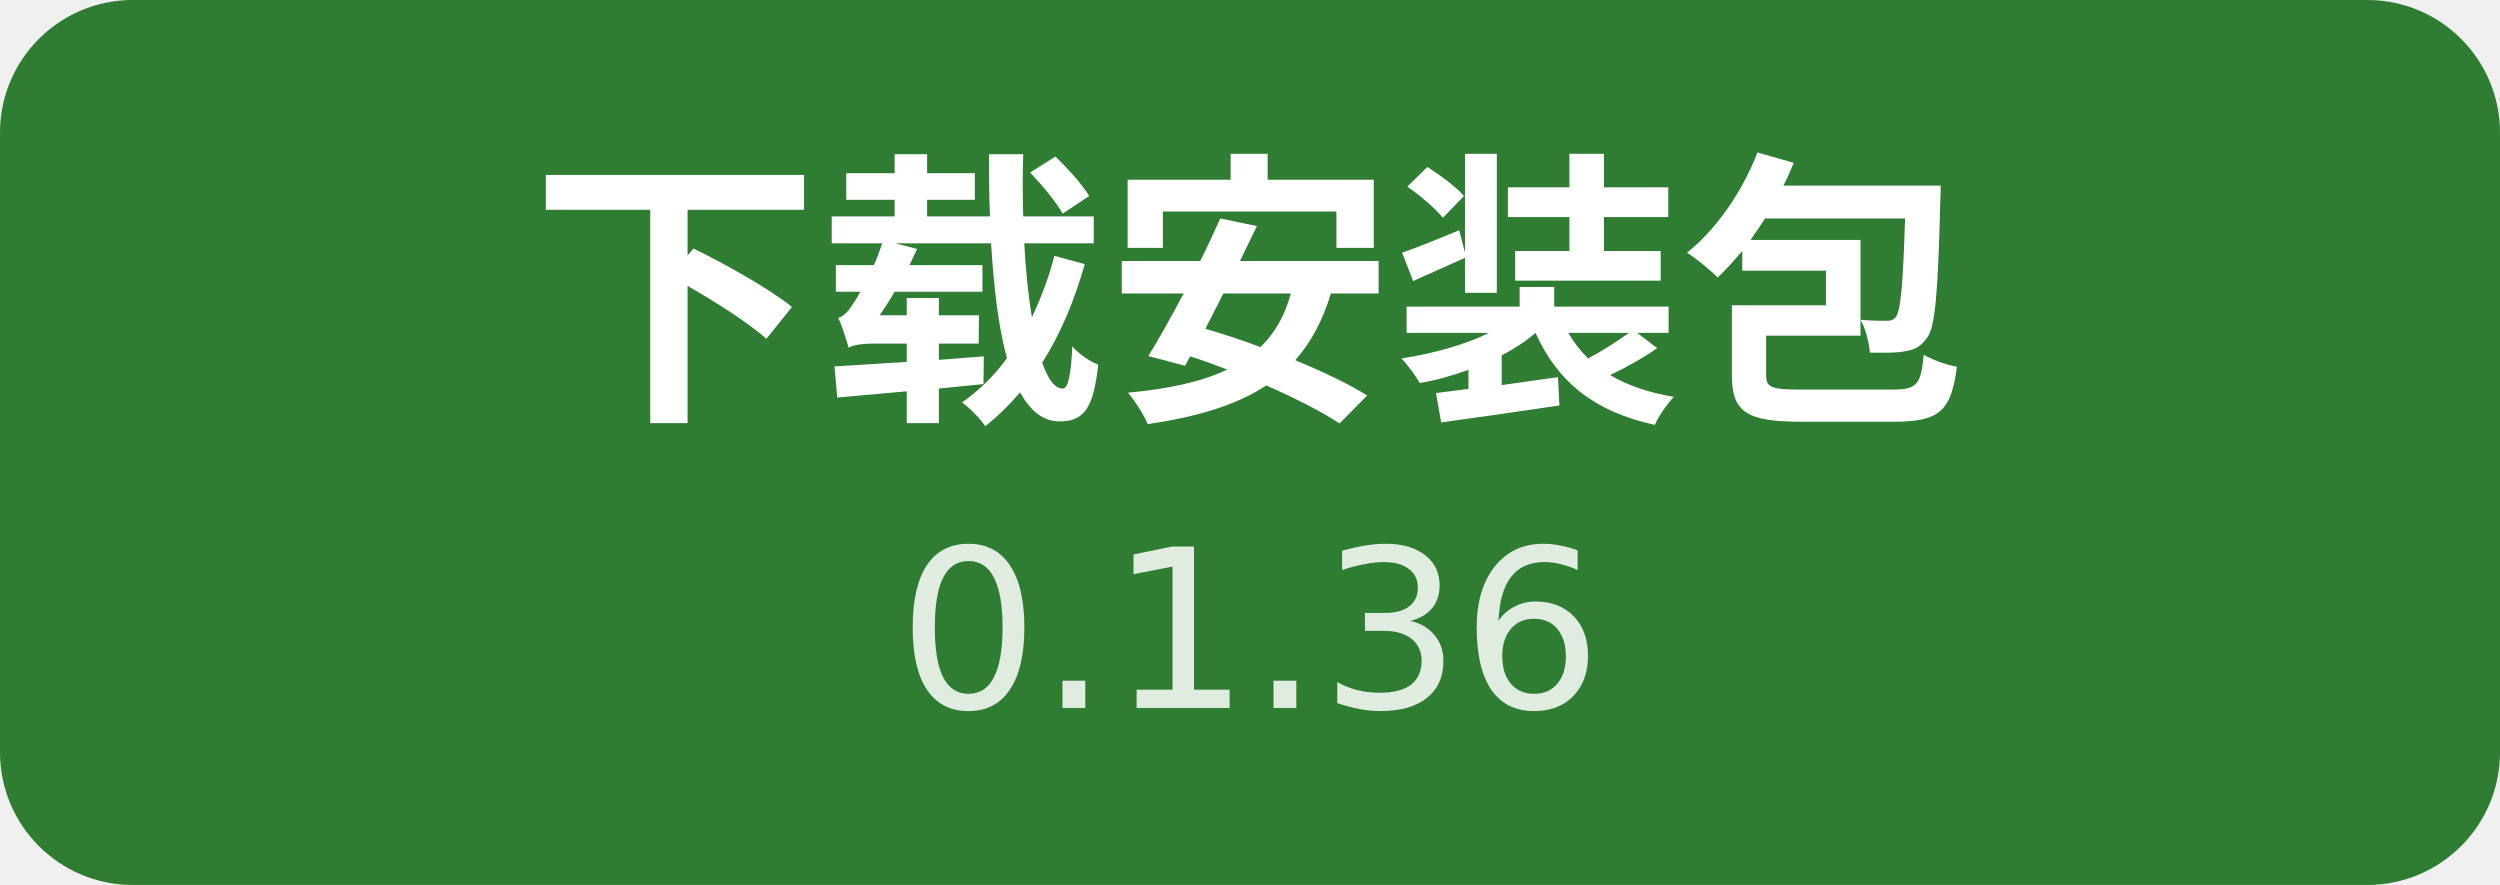
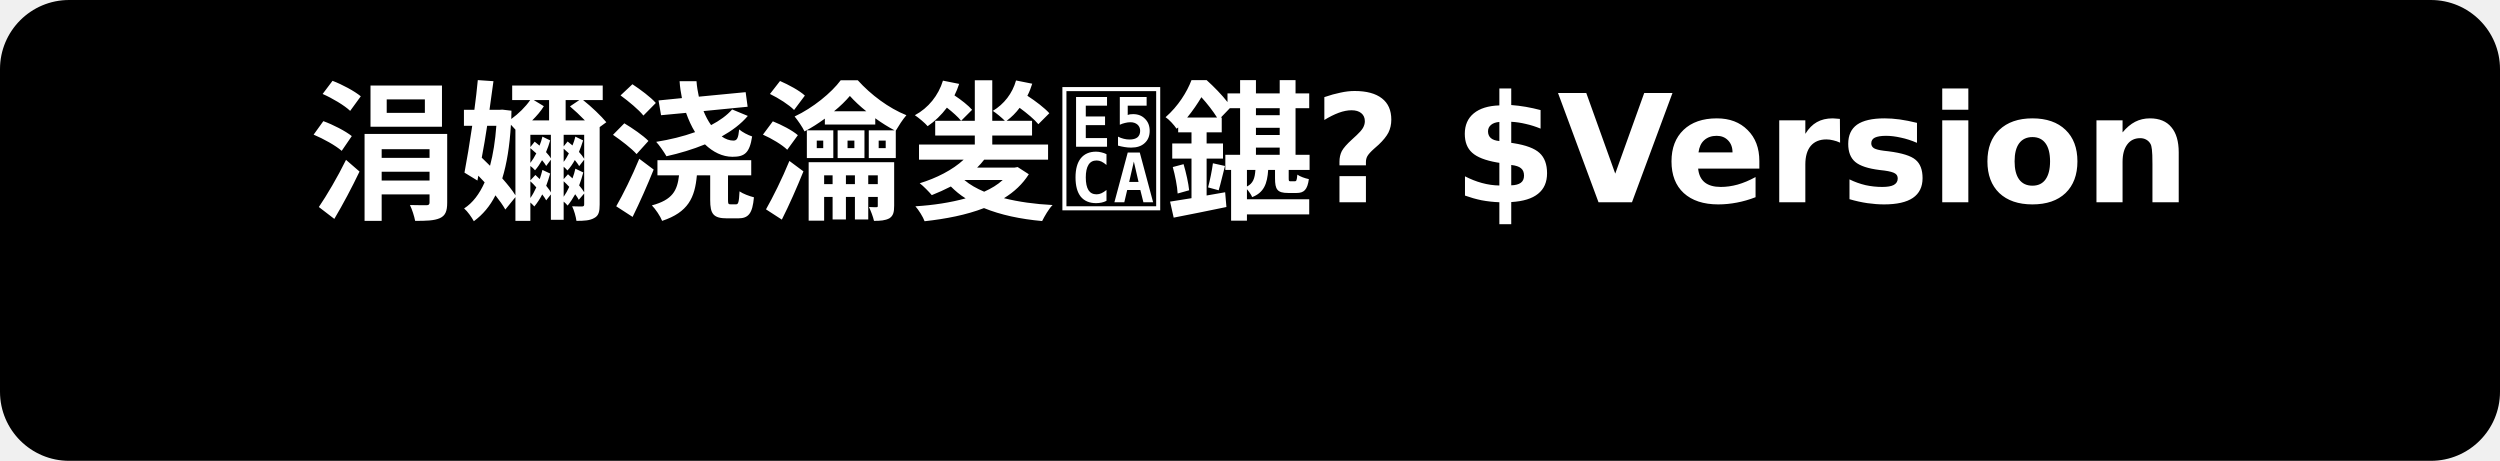
- <svg xmlns="http://www.w3.org/2000/svg" width="113" height="40" role="img" aria-label="下载安装包 0.1.36">
-   <rect width="113" height="40" rx="6" fill="#2E7D32" />
+ <svg xmlns="http://www.w3.org/2000/svg" width="217" height="40" role="img" aria-label="涓嬭浇瀹夎鍖? $Version  ">
+   <rect width="217" height="40" rx="6" fill="" />
  <g fill="#fff" text-anchor="middle" font-family="Verdana,Geneva,DejaVu Sans,sans-serif">
-     <text x="56.5" y="18" font-size="13" font-weight="bold">下载安装包</text>
-     <text x="56.5" y="32" font-size="10" opacity=".85">0.1.36</text>
+     <text x="108.5" y="18" font-size="13" font-weight="bold">涓嬭浇瀹夎鍖? $Version </text>
+     <text x="108.5" y="32" font-size="10" opacity=".85" />
  </g>
</svg>
